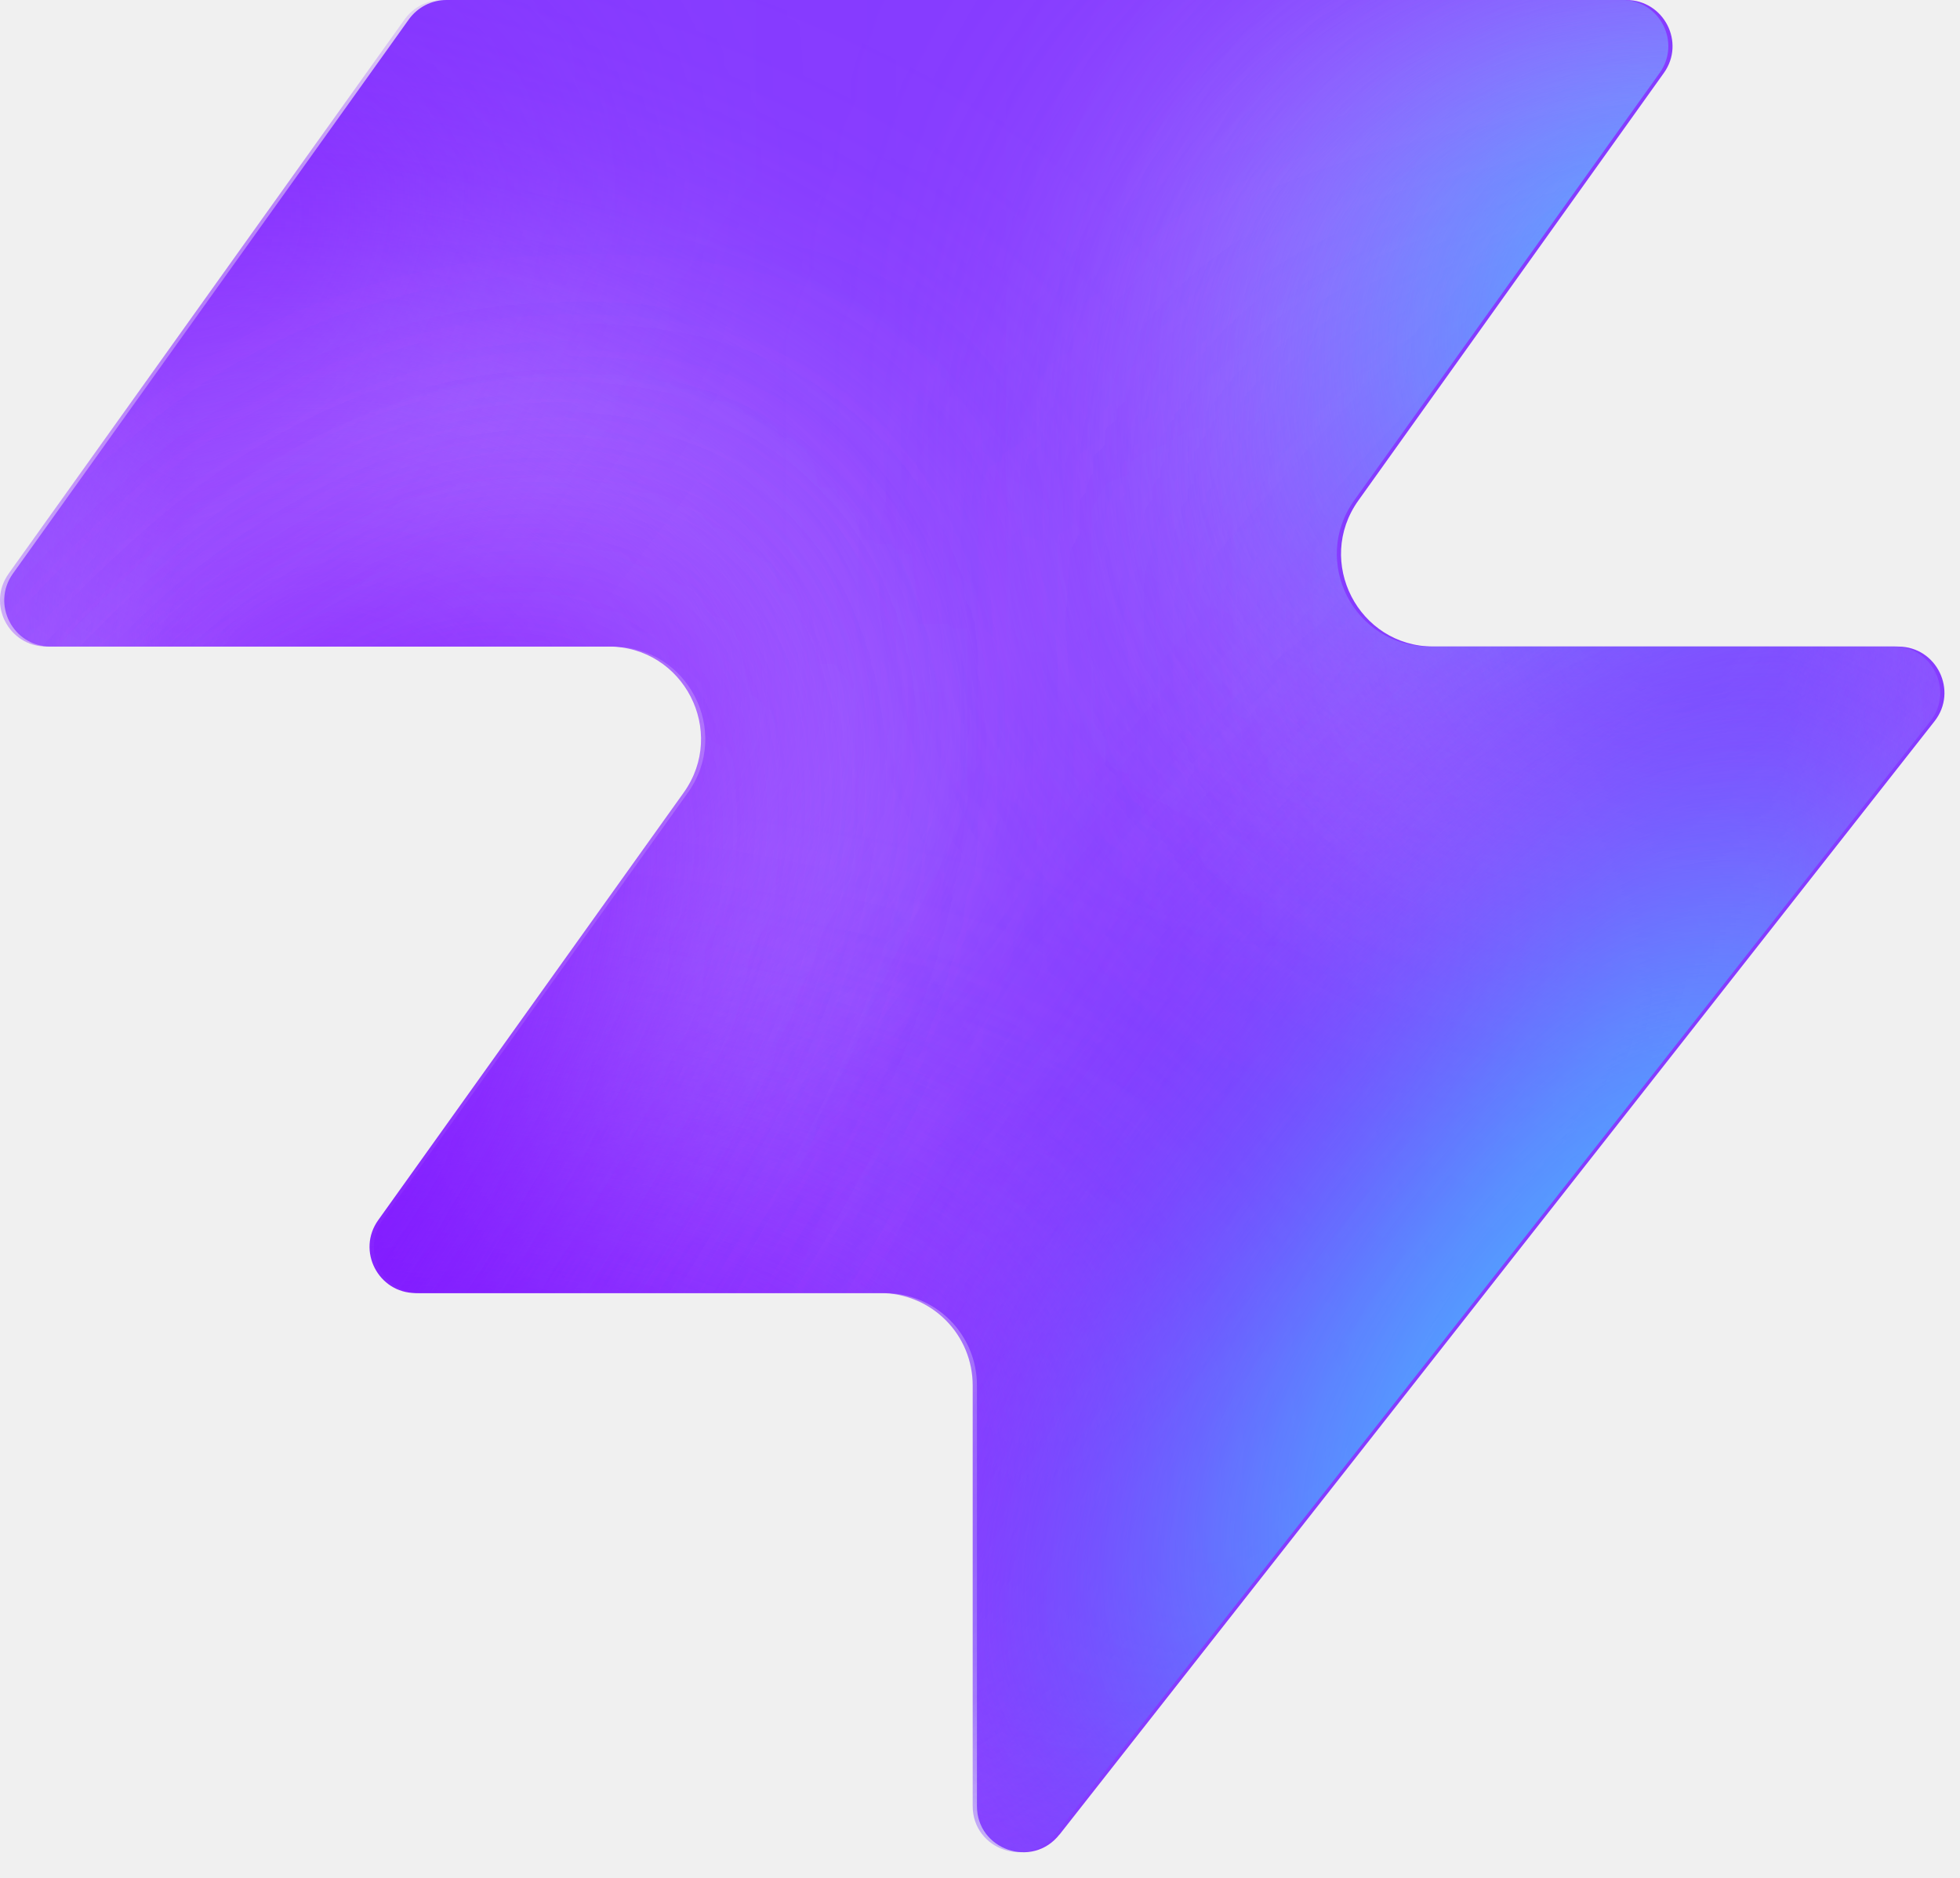
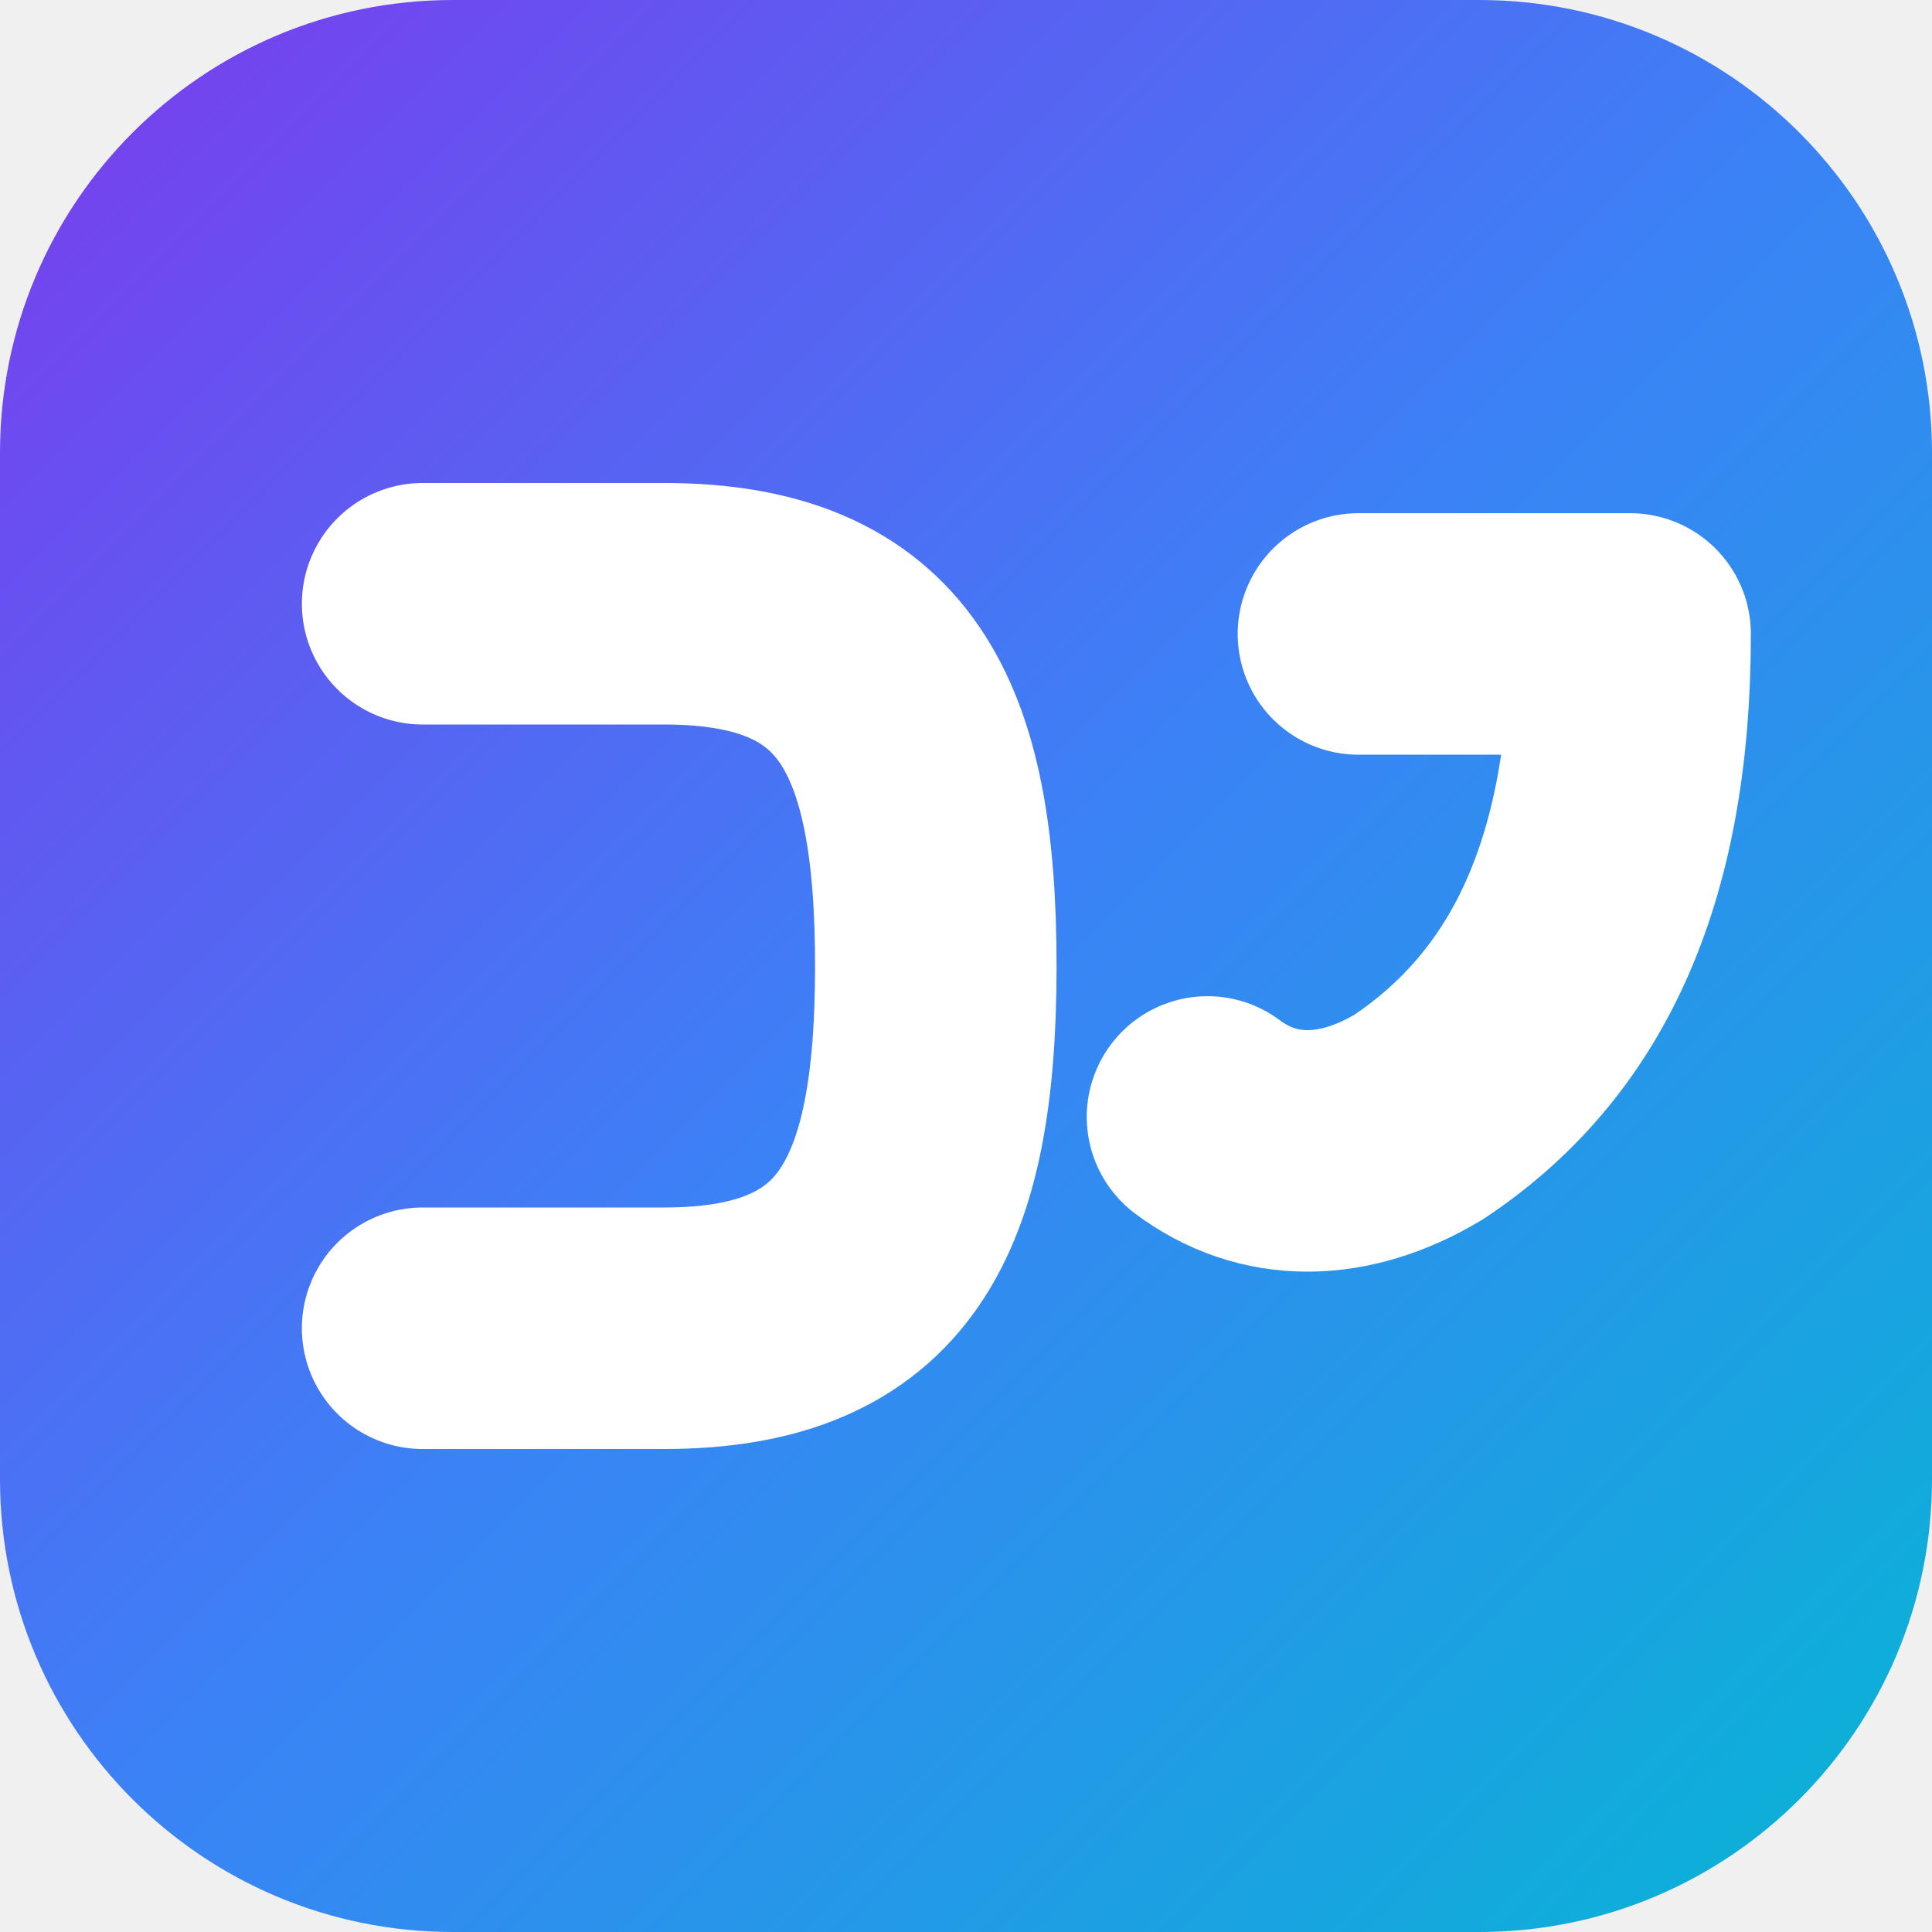
- <svg xmlns="http://www.w3.org/2000/svg" width="48" height="46" fill="none" viewBox="0 0 48 46">
-   <path fill="#863bff" d="M25.946 44.938c-.664.845-2.021.375-2.021-.698V33.937a2.26 2.26 0 0 0-2.262-2.262H10.287c-.92 0-1.456-1.04-.92-1.788l7.48-10.471c1.07-1.497 0-3.578-1.842-3.578H1.237c-.92 0-1.456-1.04-.92-1.788L10.013.474c.214-.297.556-.474.92-.474h28.894c.92 0 1.456 1.04.92 1.788l-7.48 10.471c-1.07 1.498 0 3.579 1.842 3.579h11.377c.943 0 1.473 1.088.89 1.83L25.947 44.94z" style="fill:#863bff;fill:color(display-p3 .525 .23 1);fill-opacity:1" />
-   <mask id="a" width="48" height="46" x="0" y="0" maskUnits="userSpaceOnUse" style="mask-type:alpha">
-     <path fill="#000" d="M25.842 44.938c-.664.844-2.021.375-2.021-.698V33.937a2.26 2.26 0 0 0-2.262-2.262H10.183c-.92 0-1.456-1.04-.92-1.788l7.48-10.471c1.07-1.498 0-3.579-1.842-3.579H1.133c-.92 0-1.456-1.04-.92-1.787L9.91.473c.214-.297.556-.474.92-.474h28.894c.92 0 1.456 1.04.92 1.788l-7.48 10.471c-1.07 1.498 0 3.578 1.842 3.578h11.377c.943 0 1.473 1.088.89 1.832L25.843 44.94z" style="fill:#000;fill-opacity:1" />
-   </mask>
-   <g mask="url(#a)">
-     <g filter="url(#b)">
-       <ellipse cx="5.508" cy="14.704" fill="#ede6ff" rx="5.508" ry="14.704" style="fill:#ede6ff;fill:color(display-p3 .927 .903 1);fill-opacity:1" transform="matrix(.00324 1 1 -.00324 -4.47 31.516)" />
-     </g>
-     <g filter="url(#c)">
-       <ellipse cx="10.399" cy="29.851" fill="#ede6ff" rx="10.399" ry="29.851" style="fill:#ede6ff;fill:color(display-p3 .927 .903 1);fill-opacity:1" transform="matrix(.00324 1 1 -.00324 -39.328 7.883)" />
-     </g>
-     <g filter="url(#d)">
-       <ellipse cx="5.508" cy="30.487" fill="#7e14ff" rx="5.508" ry="30.487" style="fill:#7e14ff;fill:color(display-p3 .492 .077 1);fill-opacity:1" transform="rotate(89.814 -25.913 -14.639)scale(1 -1)" />
-     </g>
-     <g filter="url(#e)">
-       <ellipse cx="5.508" cy="30.599" fill="#7e14ff" rx="5.508" ry="30.599" style="fill:#7e14ff;fill:color(display-p3 .492 .077 1);fill-opacity:1" transform="rotate(89.814 -32.644 -3.334)scale(1 -1)" />
-     </g>
-     <g filter="url(#f)">
-       <ellipse cx="5.508" cy="30.599" fill="#7e14ff" rx="5.508" ry="30.599" style="fill:#7e14ff;fill:color(display-p3 .492 .077 1);fill-opacity:1" transform="matrix(.00324 1 1 -.00324 -34.34 30.47)" />
-     </g>
-     <g filter="url(#g)">
-       <ellipse cx="14.072" cy="22.078" fill="#ede6ff" rx="14.072" ry="22.078" style="fill:#ede6ff;fill:color(display-p3 .927 .903 1);fill-opacity:1" transform="rotate(93.35 24.506 48.493)scale(-1 1)" />
-     </g>
-     <g filter="url(#h)">
-       <ellipse cx="3.47" cy="21.501" fill="#7e14ff" rx="3.47" ry="21.501" style="fill:#7e14ff;fill:color(display-p3 .492 .077 1);fill-opacity:1" transform="rotate(89.009 28.708 47.59)scale(-1 1)" />
-     </g>
-     <g filter="url(#i)">
-       <ellipse cx="3.47" cy="21.501" fill="#7e14ff" rx="3.47" ry="21.501" style="fill:#7e14ff;fill:color(display-p3 .492 .077 1);fill-opacity:1" transform="rotate(89.009 28.708 47.59)scale(-1 1)" />
-     </g>
-     <g filter="url(#j)">
-       <ellipse cx=".387" cy="8.972" fill="#7e14ff" rx="4.407" ry="29.108" style="fill:#7e14ff;fill:color(display-p3 .492 .077 1);fill-opacity:1" transform="rotate(39.51 .387 8.972)" />
-     </g>
-     <g filter="url(#k)">
-       <ellipse cx="47.523" cy="-6.092" fill="#7e14ff" rx="4.407" ry="29.108" style="fill:#7e14ff;fill:color(display-p3 .492 .077 1);fill-opacity:1" transform="rotate(37.892 47.523 -6.092)" />
-     </g>
-     <g filter="url(#l)">
-       <ellipse cx="41.412" cy="6.333" fill="#47bfff" rx="5.971" ry="9.665" style="fill:#47bfff;fill:color(display-p3 .28 .748 1);fill-opacity:1" transform="rotate(37.892 41.412 6.333)" />
-     </g>
-     <g filter="url(#m)">
-       <ellipse cx="-1.879" cy="38.332" fill="#7e14ff" rx="4.407" ry="29.108" style="fill:#7e14ff;fill:color(display-p3 .492 .077 1);fill-opacity:1" transform="rotate(37.892 -1.88 38.332)" />
-     </g>
-     <g filter="url(#n)">
-       <ellipse cx="-1.879" cy="38.332" fill="#7e14ff" rx="4.407" ry="29.108" style="fill:#7e14ff;fill:color(display-p3 .492 .077 1);fill-opacity:1" transform="rotate(37.892 -1.88 38.332)" />
-     </g>
-     <g filter="url(#o)">
-       <ellipse cx="35.651" cy="29.907" fill="#7e14ff" rx="4.407" ry="29.108" style="fill:#7e14ff;fill:color(display-p3 .492 .077 1);fill-opacity:1" transform="rotate(37.892 35.651 29.907)" />
-     </g>
-     <g filter="url(#p)">
-       <ellipse cx="38.418" cy="32.4" fill="#47bfff" rx="5.971" ry="15.297" style="fill:#47bfff;fill:color(display-p3 .28 .748 1);fill-opacity:1" transform="rotate(37.892 38.418 32.4)" />
-     </g>
+ <svg xmlns="http://www.w3.org/2000/svg" viewBox="0 0 64 64">
+   <defs>
+     <linearGradient id="g" x1="0" y1="0" x2="1" y2="1">
+       <stop offset="0%" stop-color="#7c3aed" />
+       <stop offset="50%" stop-color="#3b82f6" />
+       <stop offset="100%" stop-color="#06b6d4" />
+     </linearGradient>
+   </defs>
+   <rect width="64" height="64" rx="15" fill="url(#g)" />
+   <g stroke="#ffffff" stroke-width="8" stroke-linecap="round" stroke-linejoin="round" fill="none">
+     <path d="M14 20 h8 c7 0 9 4 9 12 c0 8 -2 12 -9 12 h-8" />
+     <path d="M45 21 h9 c0 8 -2.5 13 -7 16 c-2.5 1.5 -5 1.5 -7 0" />
  </g>
-   <defs>
-     <filter id="b" width="60.045" height="41.654" x="-19.77" y="16.149" color-interpolation-filters="sRGB" filterUnits="userSpaceOnUse">
-       <feFlood flood-opacity="0" result="BackgroundImageFix" />
-       <feBlend in="SourceGraphic" in2="BackgroundImageFix" result="shape" />
-       <feGaussianBlur result="effect1_foregroundBlur_2002_17158" stdDeviation="7.659" />
-     </filter>
-     <filter id="c" width="90.34" height="51.437" x="-54.613" y="-7.533" color-interpolation-filters="sRGB" filterUnits="userSpaceOnUse">
-       <feFlood flood-opacity="0" result="BackgroundImageFix" />
-       <feBlend in="SourceGraphic" in2="BackgroundImageFix" result="shape" />
-       <feGaussianBlur result="effect1_foregroundBlur_2002_17158" stdDeviation="7.659" />
-     </filter>
-     <filter id="d" width="79.355" height="29.4" x="-49.64" y="2.03" color-interpolation-filters="sRGB" filterUnits="userSpaceOnUse">
-       <feFlood flood-opacity="0" result="BackgroundImageFix" />
-       <feBlend in="SourceGraphic" in2="BackgroundImageFix" result="shape" />
-       <feGaussianBlur result="effect1_foregroundBlur_2002_17158" stdDeviation="4.596" />
-     </filter>
-     <filter id="e" width="79.579" height="29.4" x="-45.045" y="20.029" color-interpolation-filters="sRGB" filterUnits="userSpaceOnUse">
-       <feFlood flood-opacity="0" result="BackgroundImageFix" />
-       <feBlend in="SourceGraphic" in2="BackgroundImageFix" result="shape" />
-       <feGaussianBlur result="effect1_foregroundBlur_2002_17158" stdDeviation="4.596" />
-     </filter>
-     <filter id="f" width="79.579" height="29.4" x="-43.513" y="21.178" color-interpolation-filters="sRGB" filterUnits="userSpaceOnUse">
-       <feFlood flood-opacity="0" result="BackgroundImageFix" />
-       <feBlend in="SourceGraphic" in2="BackgroundImageFix" result="shape" />
-       <feGaussianBlur result="effect1_foregroundBlur_2002_17158" stdDeviation="4.596" />
-     </filter>
-     <filter id="g" width="74.749" height="58.852" x="15.756" y="-17.901" color-interpolation-filters="sRGB" filterUnits="userSpaceOnUse">
-       <feFlood flood-opacity="0" result="BackgroundImageFix" />
-       <feBlend in="SourceGraphic" in2="BackgroundImageFix" result="shape" />
-       <feGaussianBlur result="effect1_foregroundBlur_2002_17158" stdDeviation="7.659" />
-     </filter>
-     <filter id="h" width="61.377" height="25.362" x="23.548" y="2.284" color-interpolation-filters="sRGB" filterUnits="userSpaceOnUse">
-       <feFlood flood-opacity="0" result="BackgroundImageFix" />
-       <feBlend in="SourceGraphic" in2="BackgroundImageFix" result="shape" />
-       <feGaussianBlur result="effect1_foregroundBlur_2002_17158" stdDeviation="4.596" />
-     </filter>
-     <filter id="i" width="61.377" height="25.362" x="23.548" y="2.284" color-interpolation-filters="sRGB" filterUnits="userSpaceOnUse">
-       <feFlood flood-opacity="0" result="BackgroundImageFix" />
-       <feBlend in="SourceGraphic" in2="BackgroundImageFix" result="shape" />
-       <feGaussianBlur result="effect1_foregroundBlur_2002_17158" stdDeviation="4.596" />
-     </filter>
-     <filter id="j" width="56.045" height="63.649" x="-27.636" y="-22.853" color-interpolation-filters="sRGB" filterUnits="userSpaceOnUse">
-       <feFlood flood-opacity="0" result="BackgroundImageFix" />
-       <feBlend in="SourceGraphic" in2="BackgroundImageFix" result="shape" />
-       <feGaussianBlur result="effect1_foregroundBlur_2002_17158" stdDeviation="4.596" />
-     </filter>
-     <filter id="k" width="54.814" height="64.646" x="20.116" y="-38.415" color-interpolation-filters="sRGB" filterUnits="userSpaceOnUse">
-       <feFlood flood-opacity="0" result="BackgroundImageFix" />
-       <feBlend in="SourceGraphic" in2="BackgroundImageFix" result="shape" />
-       <feGaussianBlur result="effect1_foregroundBlur_2002_17158" stdDeviation="4.596" />
-     </filter>
-     <filter id="l" width="33.541" height="35.313" x="24.641" y="-11.323" color-interpolation-filters="sRGB" filterUnits="userSpaceOnUse">
-       <feFlood flood-opacity="0" result="BackgroundImageFix" />
-       <feBlend in="SourceGraphic" in2="BackgroundImageFix" result="shape" />
-       <feGaussianBlur result="effect1_foregroundBlur_2002_17158" stdDeviation="4.596" />
-     </filter>
-     <filter id="m" width="54.814" height="64.646" x="-29.286" y="6.009" color-interpolation-filters="sRGB" filterUnits="userSpaceOnUse">
-       <feFlood flood-opacity="0" result="BackgroundImageFix" />
-       <feBlend in="SourceGraphic" in2="BackgroundImageFix" result="shape" />
-       <feGaussianBlur result="effect1_foregroundBlur_2002_17158" stdDeviation="4.596" />
-     </filter>
-     <filter id="n" width="54.814" height="64.646" x="-29.286" y="6.009" color-interpolation-filters="sRGB" filterUnits="userSpaceOnUse">
-       <feFlood flood-opacity="0" result="BackgroundImageFix" />
-       <feBlend in="SourceGraphic" in2="BackgroundImageFix" result="shape" />
-       <feGaussianBlur result="effect1_foregroundBlur_2002_17158" stdDeviation="4.596" />
-     </filter>
-     <filter id="o" width="54.814" height="64.646" x="8.244" y="-2.416" color-interpolation-filters="sRGB" filterUnits="userSpaceOnUse">
-       <feFlood flood-opacity="0" result="BackgroundImageFix" />
-       <feBlend in="SourceGraphic" in2="BackgroundImageFix" result="shape" />
-       <feGaussianBlur result="effect1_foregroundBlur_2002_17158" stdDeviation="4.596" />
-     </filter>
-     <filter id="p" width="39.409" height="43.623" x="18.713" y="10.588" color-interpolation-filters="sRGB" filterUnits="userSpaceOnUse">
-       <feFlood flood-opacity="0" result="BackgroundImageFix" />
-       <feBlend in="SourceGraphic" in2="BackgroundImageFix" result="shape" />
-       <feGaussianBlur result="effect1_foregroundBlur_2002_17158" stdDeviation="4.596" />
-     </filter>
-   </defs>
</svg>
